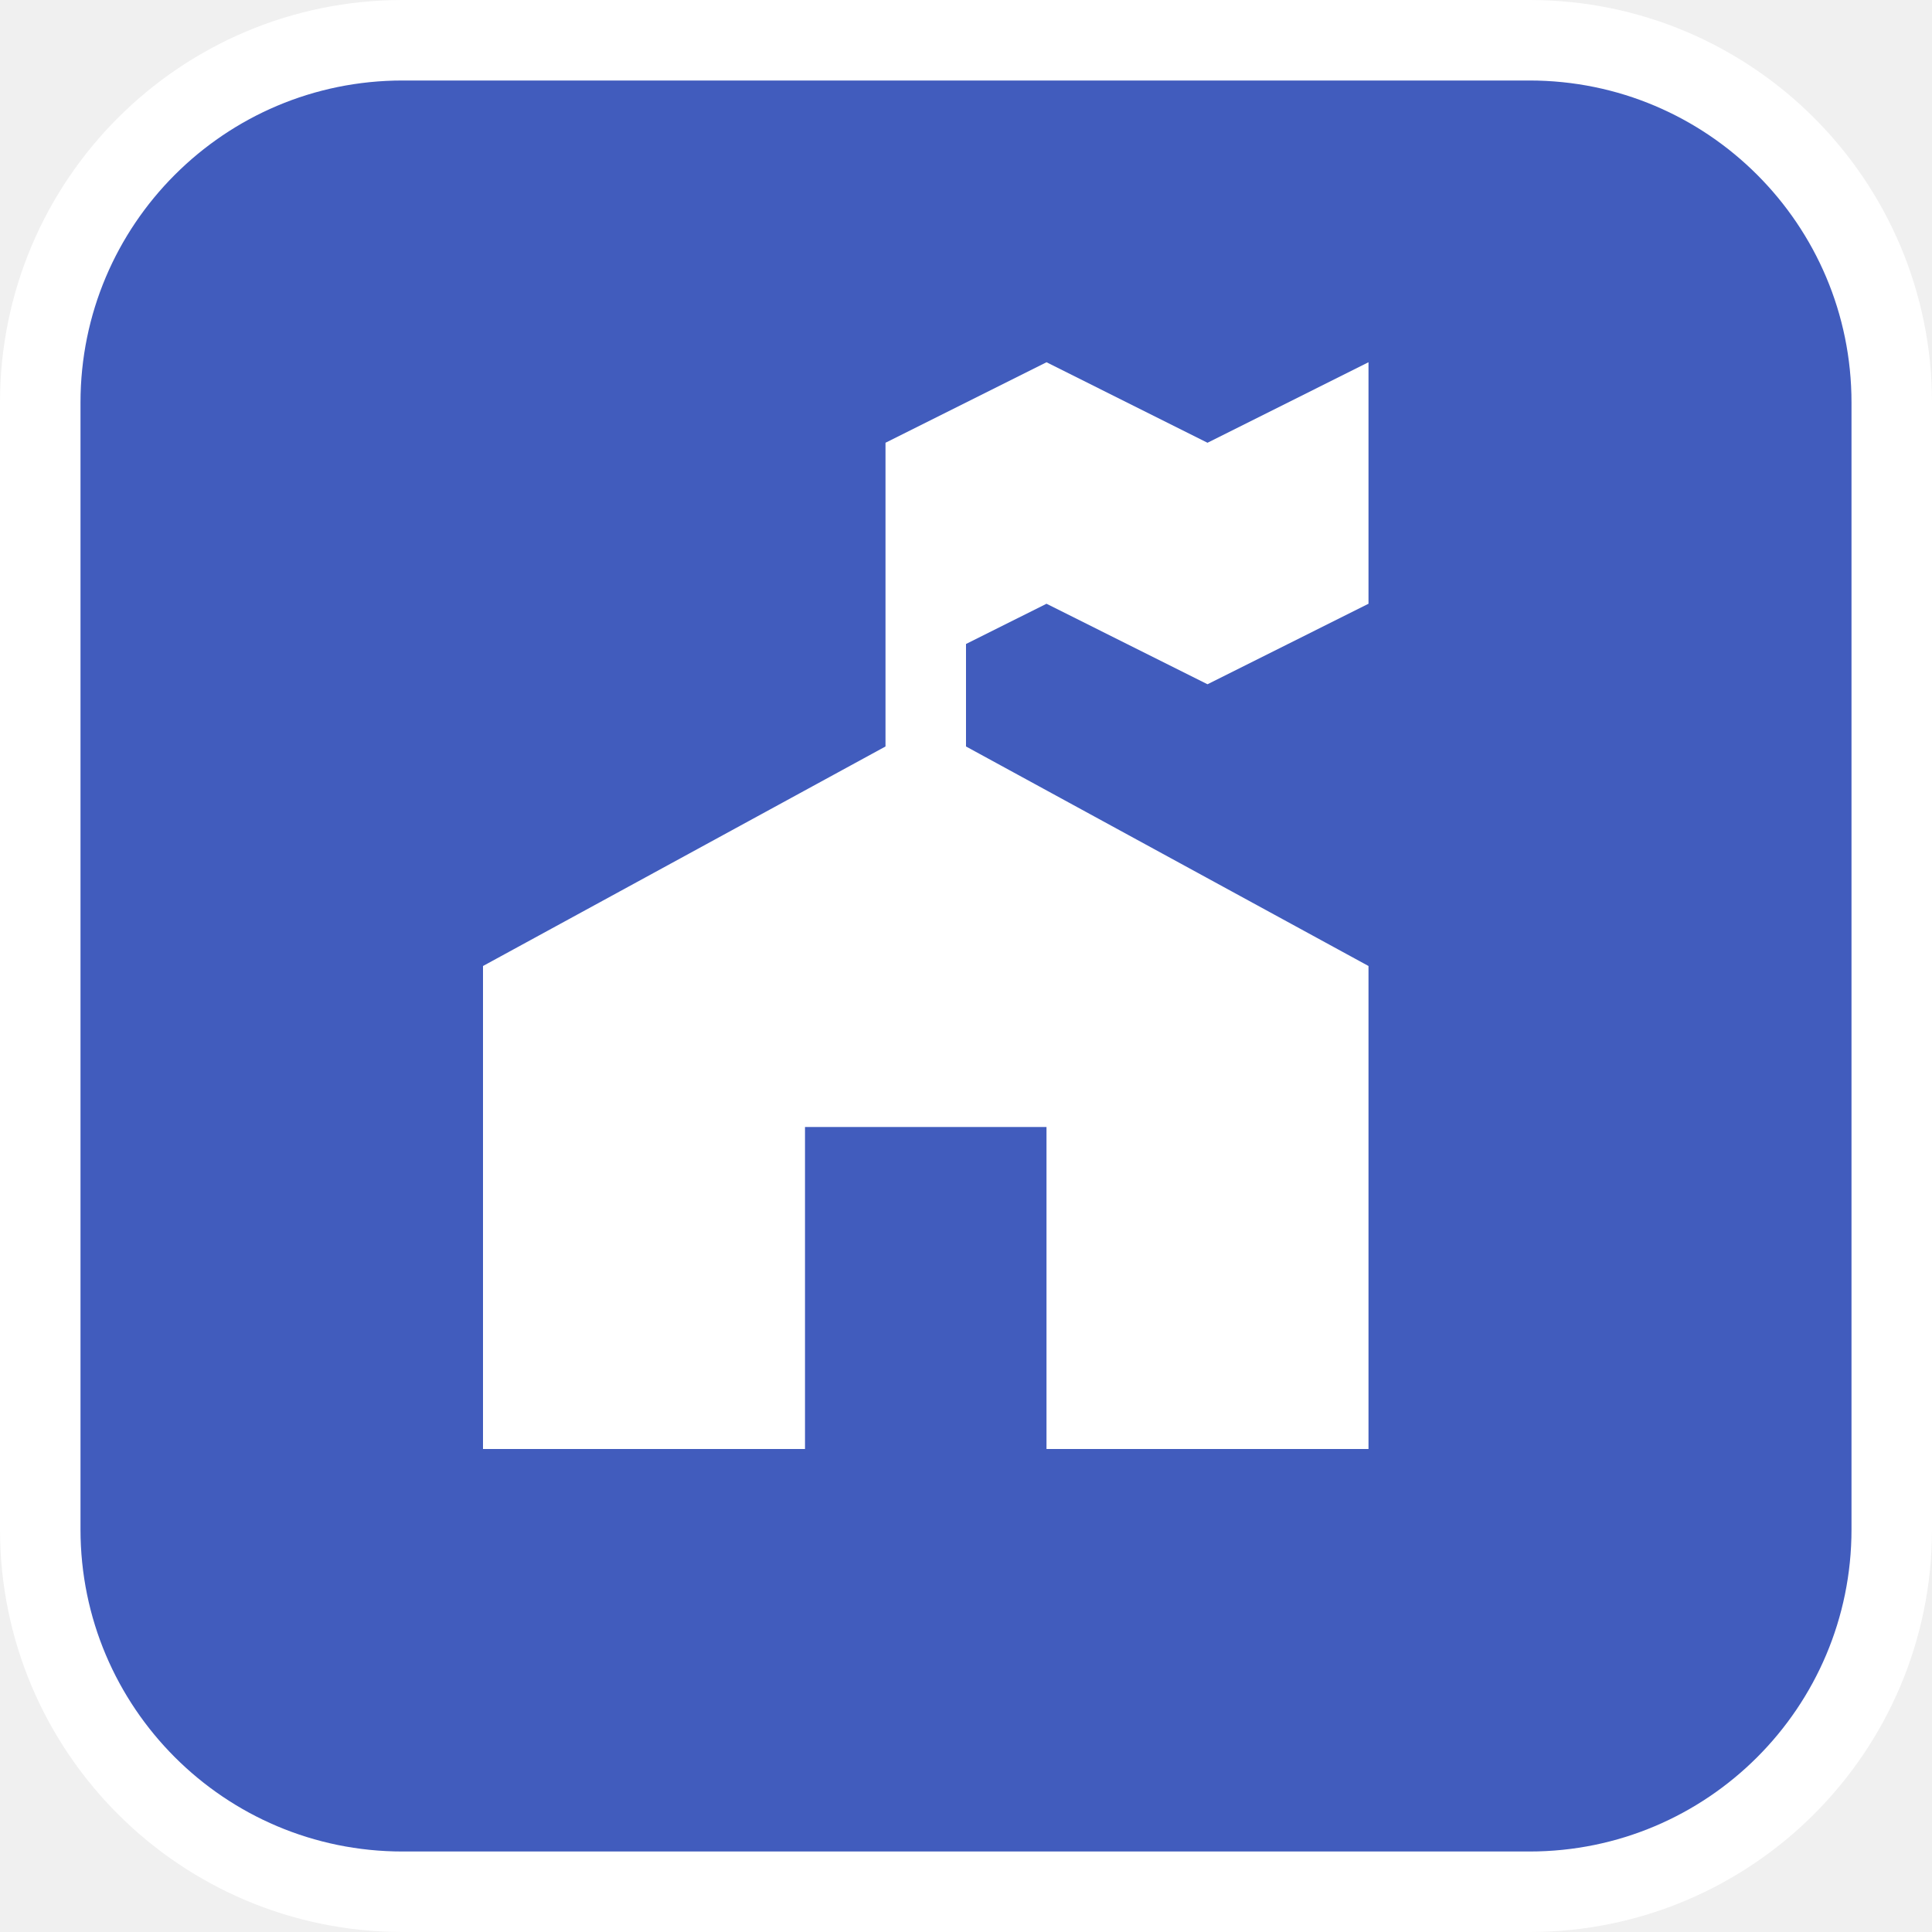
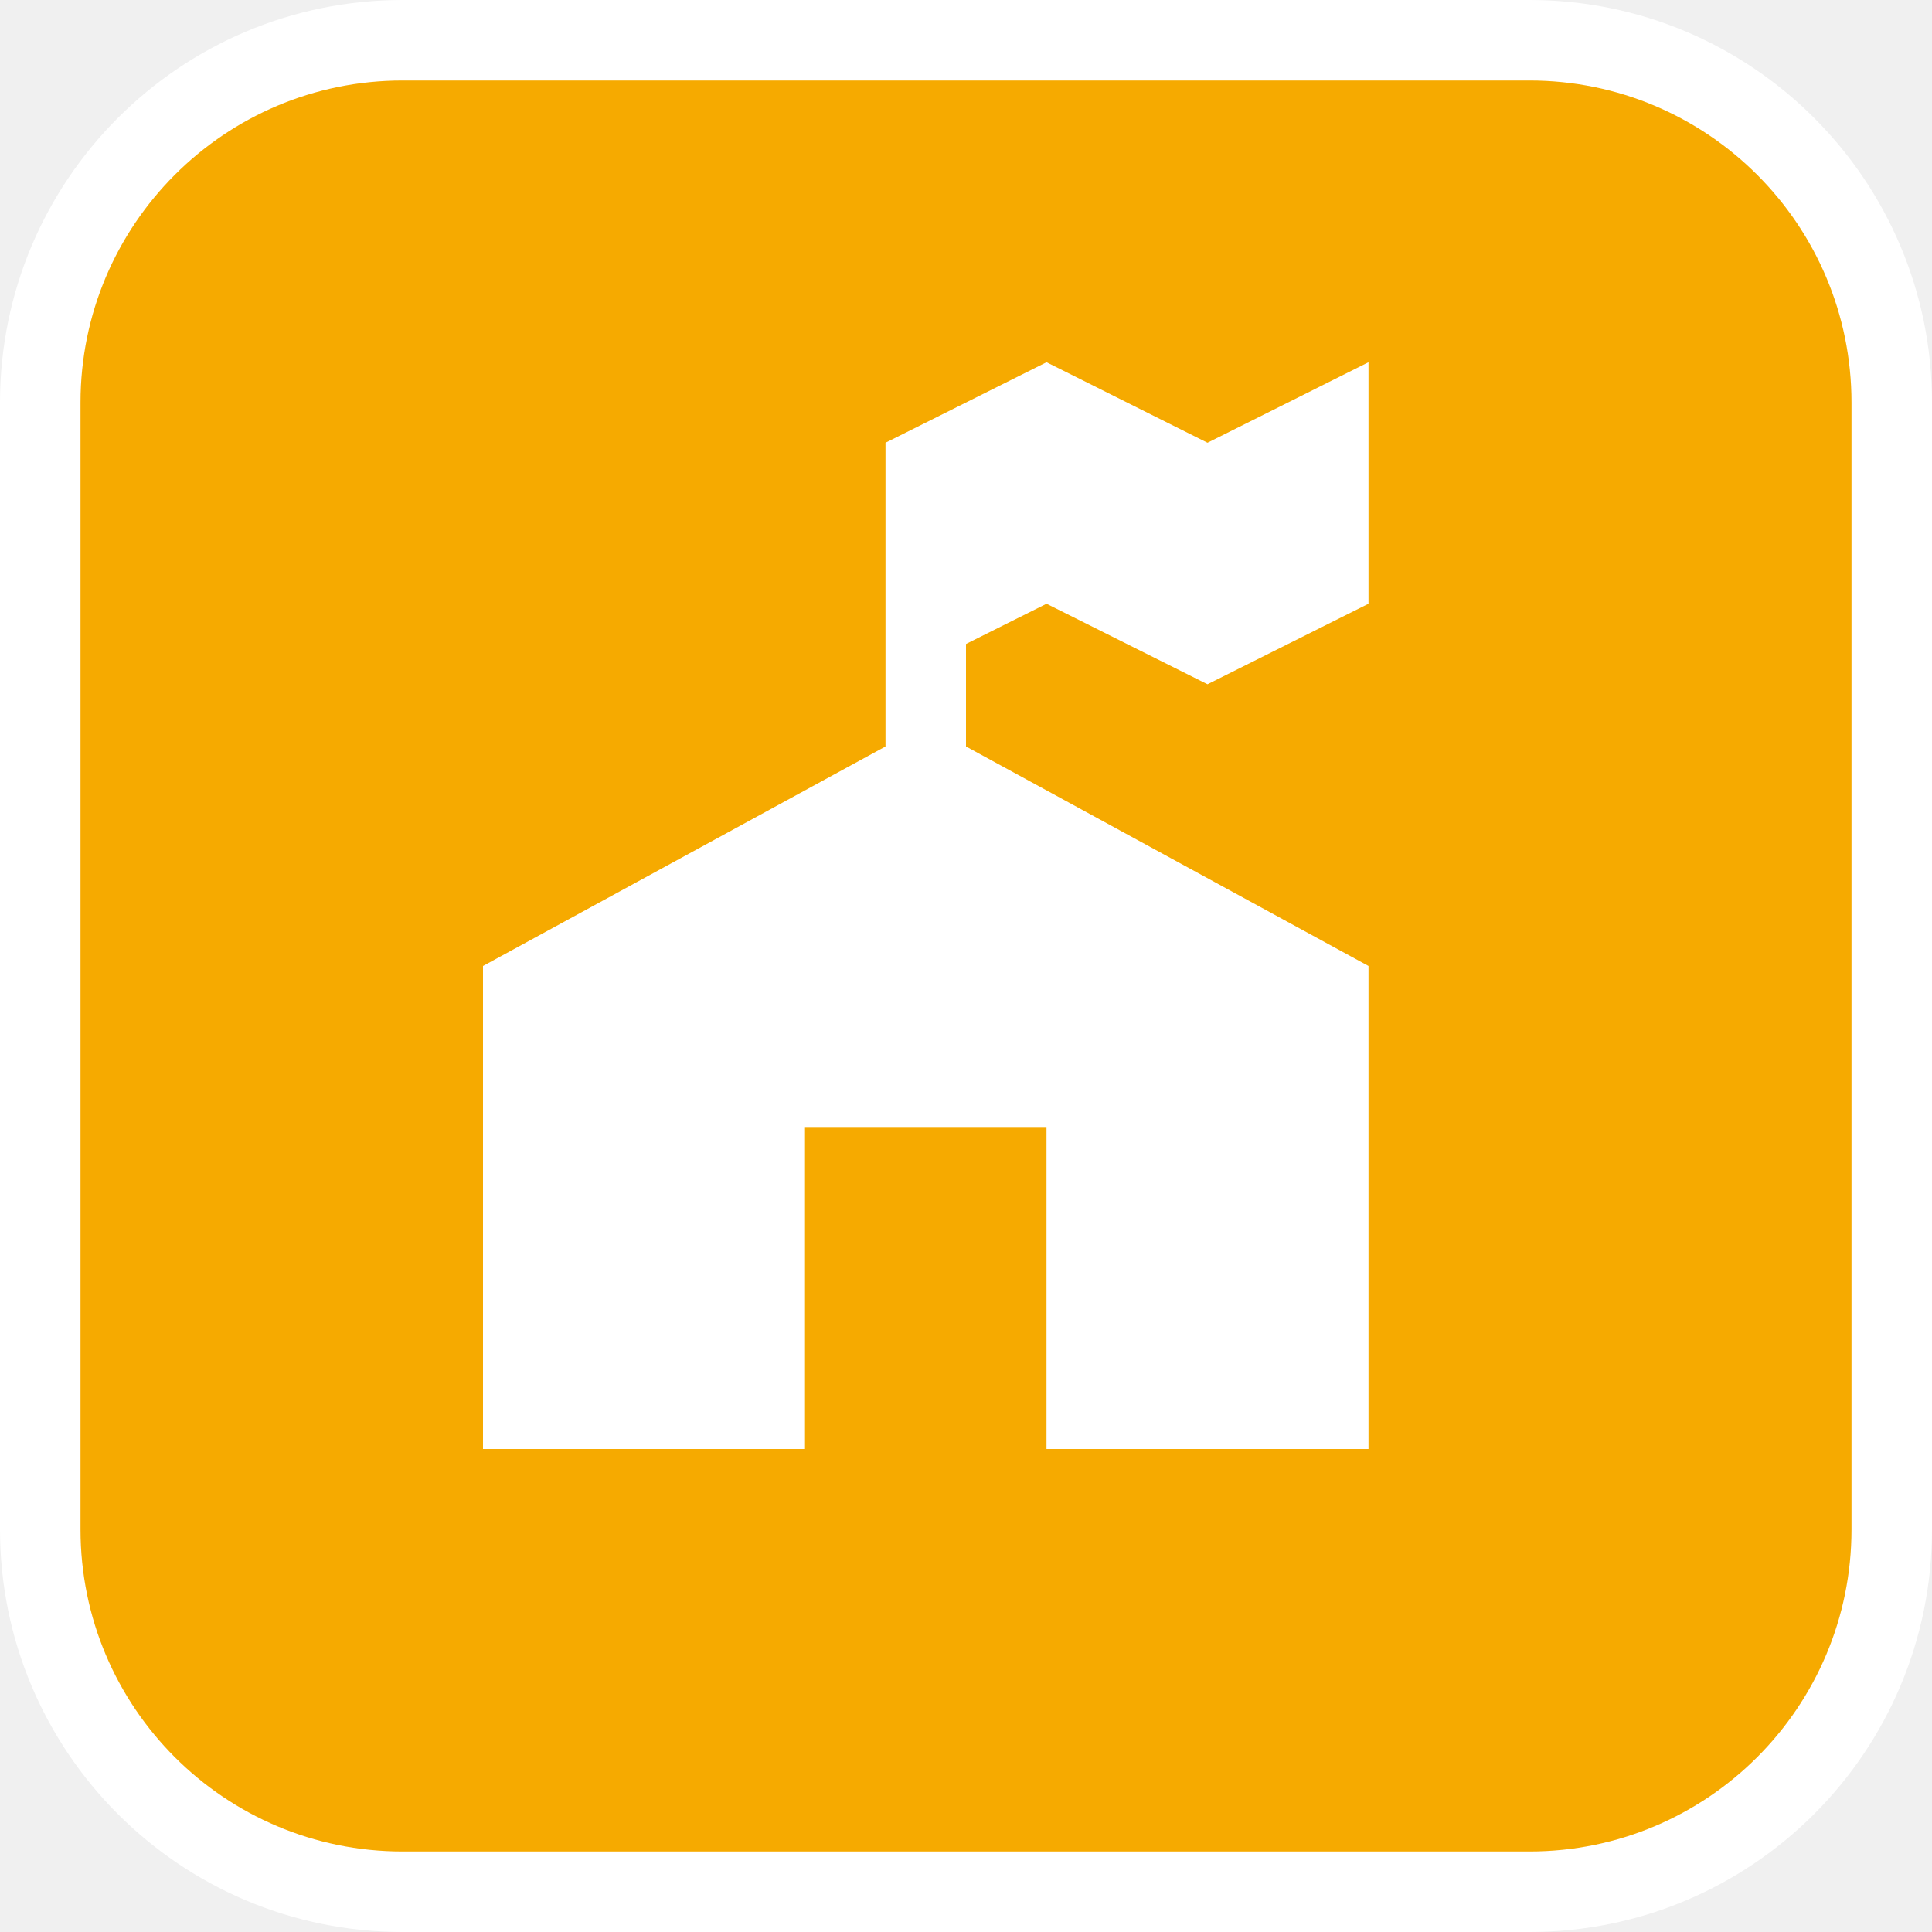
<svg xmlns="http://www.w3.org/2000/svg" viewBox="0 0 24 24" height="24" width="24">
  <rect fill="none" x="0" y="0" width="24" height="24" />
  <rect x="1" y="1" rx="4" ry="4" width="22" height="22" stroke="#ffffff" style="stroke-linejoin:round;stroke-miterlimit:4;" fill="#ffffff" stroke-width="2" />
-   <rect x="1" y="1" width="22" height="22" rx="4" ry="4" fill="#415cbd" />
+   <rect x="1" y="1" width="22" height="22" rx="4" ry="4" fill="#f6aa00" />
  <path fill="#ffffff" transform="translate(4 4)" d="M9,0.5l-2,1v3.773L2,8v6h4v-4h3  v4h4V8L8,5.273V4l1-0.5l2,1l2-1v-3l-2,1L9,0.5z" />
</svg>
